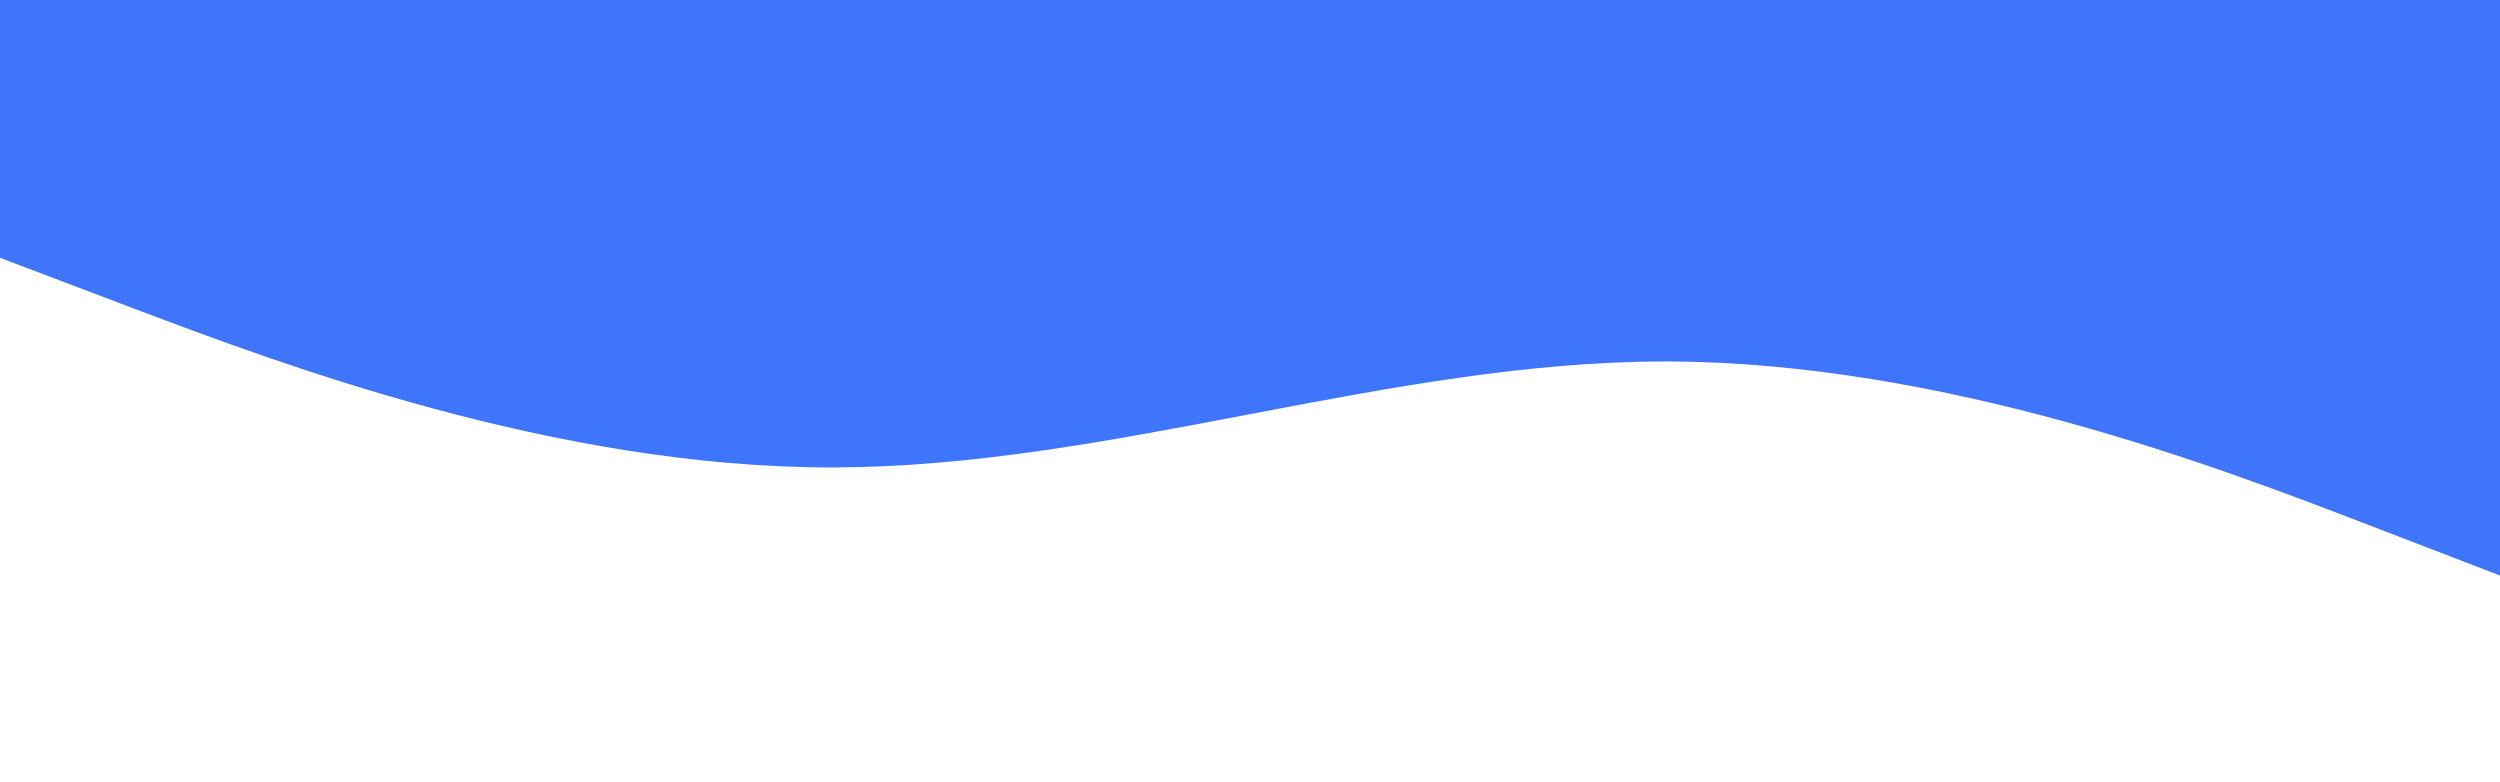
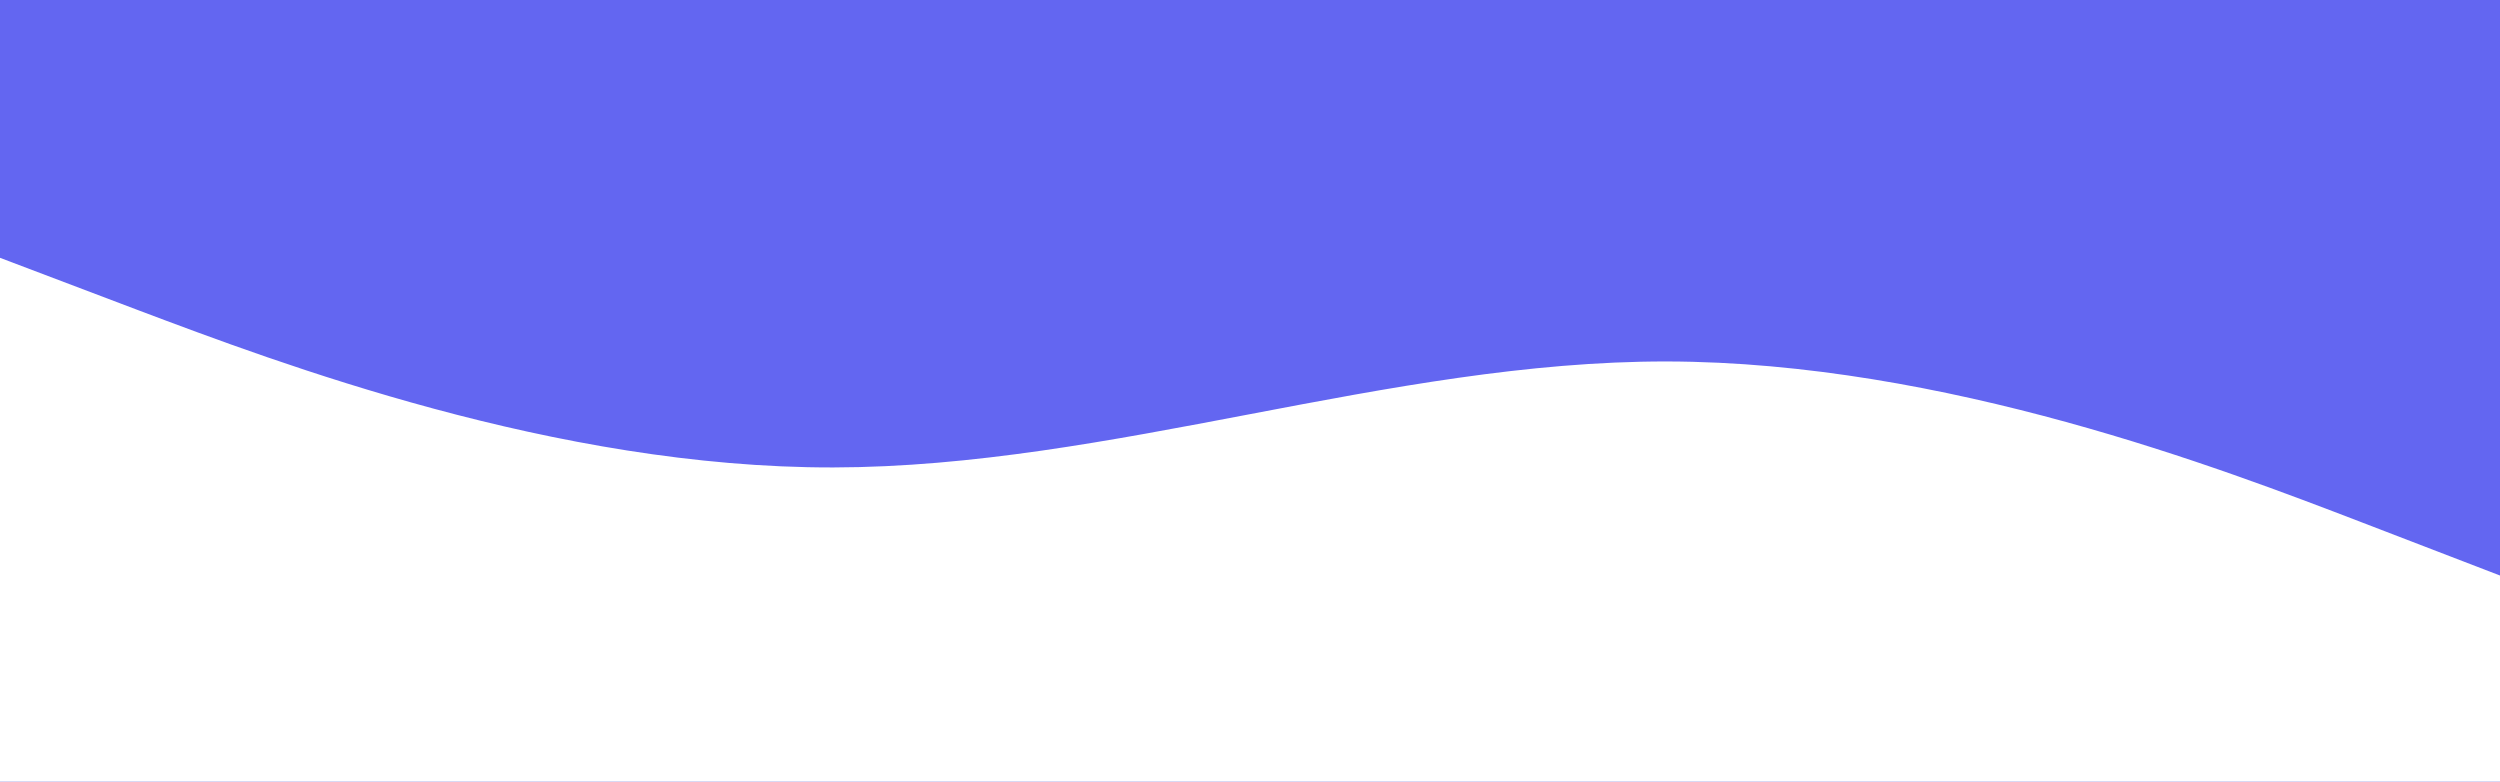
- <svg xmlns="http://www.w3.org/2000/svg" id="visual" viewBox="0 0 960 300" width="960" height="300" version="1.1">
-   <rect x="0" y="0" width="960" height="300" fill="#3E75FA" />
-   <path d="M0 99L53.3 119.2C106.7 139.3 213.3 179.7 320 179.5C426.7 179.3 533.3 138.7 640 138.8C746.7 139 853.3 180 906.7 200.5L960 221L960 301L906.7 301C853.3 301 746.7 301 640 301C533.3 301 426.7 301 320 301C213.3 301 106.7 301 53.3 301L0 301Z" fill="#ffffff" stroke-linecap="round" stroke-linejoin="miter" />
+ <svg xmlns="http://www.w3.org/2000/svg" width="960" height="300" viewBox="0 0 960 300" fill="none">
+   <g clip-path="url(#clip0_790_46544)">
+     <path d="M960 0H0V300H960V0Z" fill="#6366F1" />
+     <path d="M0 99L53.3 119.2C106.7 139.3 213.3 179.7 320 179.5C426.7 179.3 533.3 138.7 640 138.8C746.7 139 853.3 180 906.7 200.5L960 221V301H906.7C853.3 301 746.7 301 640 301C533.3 301 426.7 301 320 301C213.3 301 106.7 301 53.3 301H0V99Z" fill="white" />
+   </g>
+   <defs>
+     <clipPath id="clip0_790_46544">
+       <rect width="960" height="300" fill="white" />
+     </clipPath>
+   </defs>
</svg>
